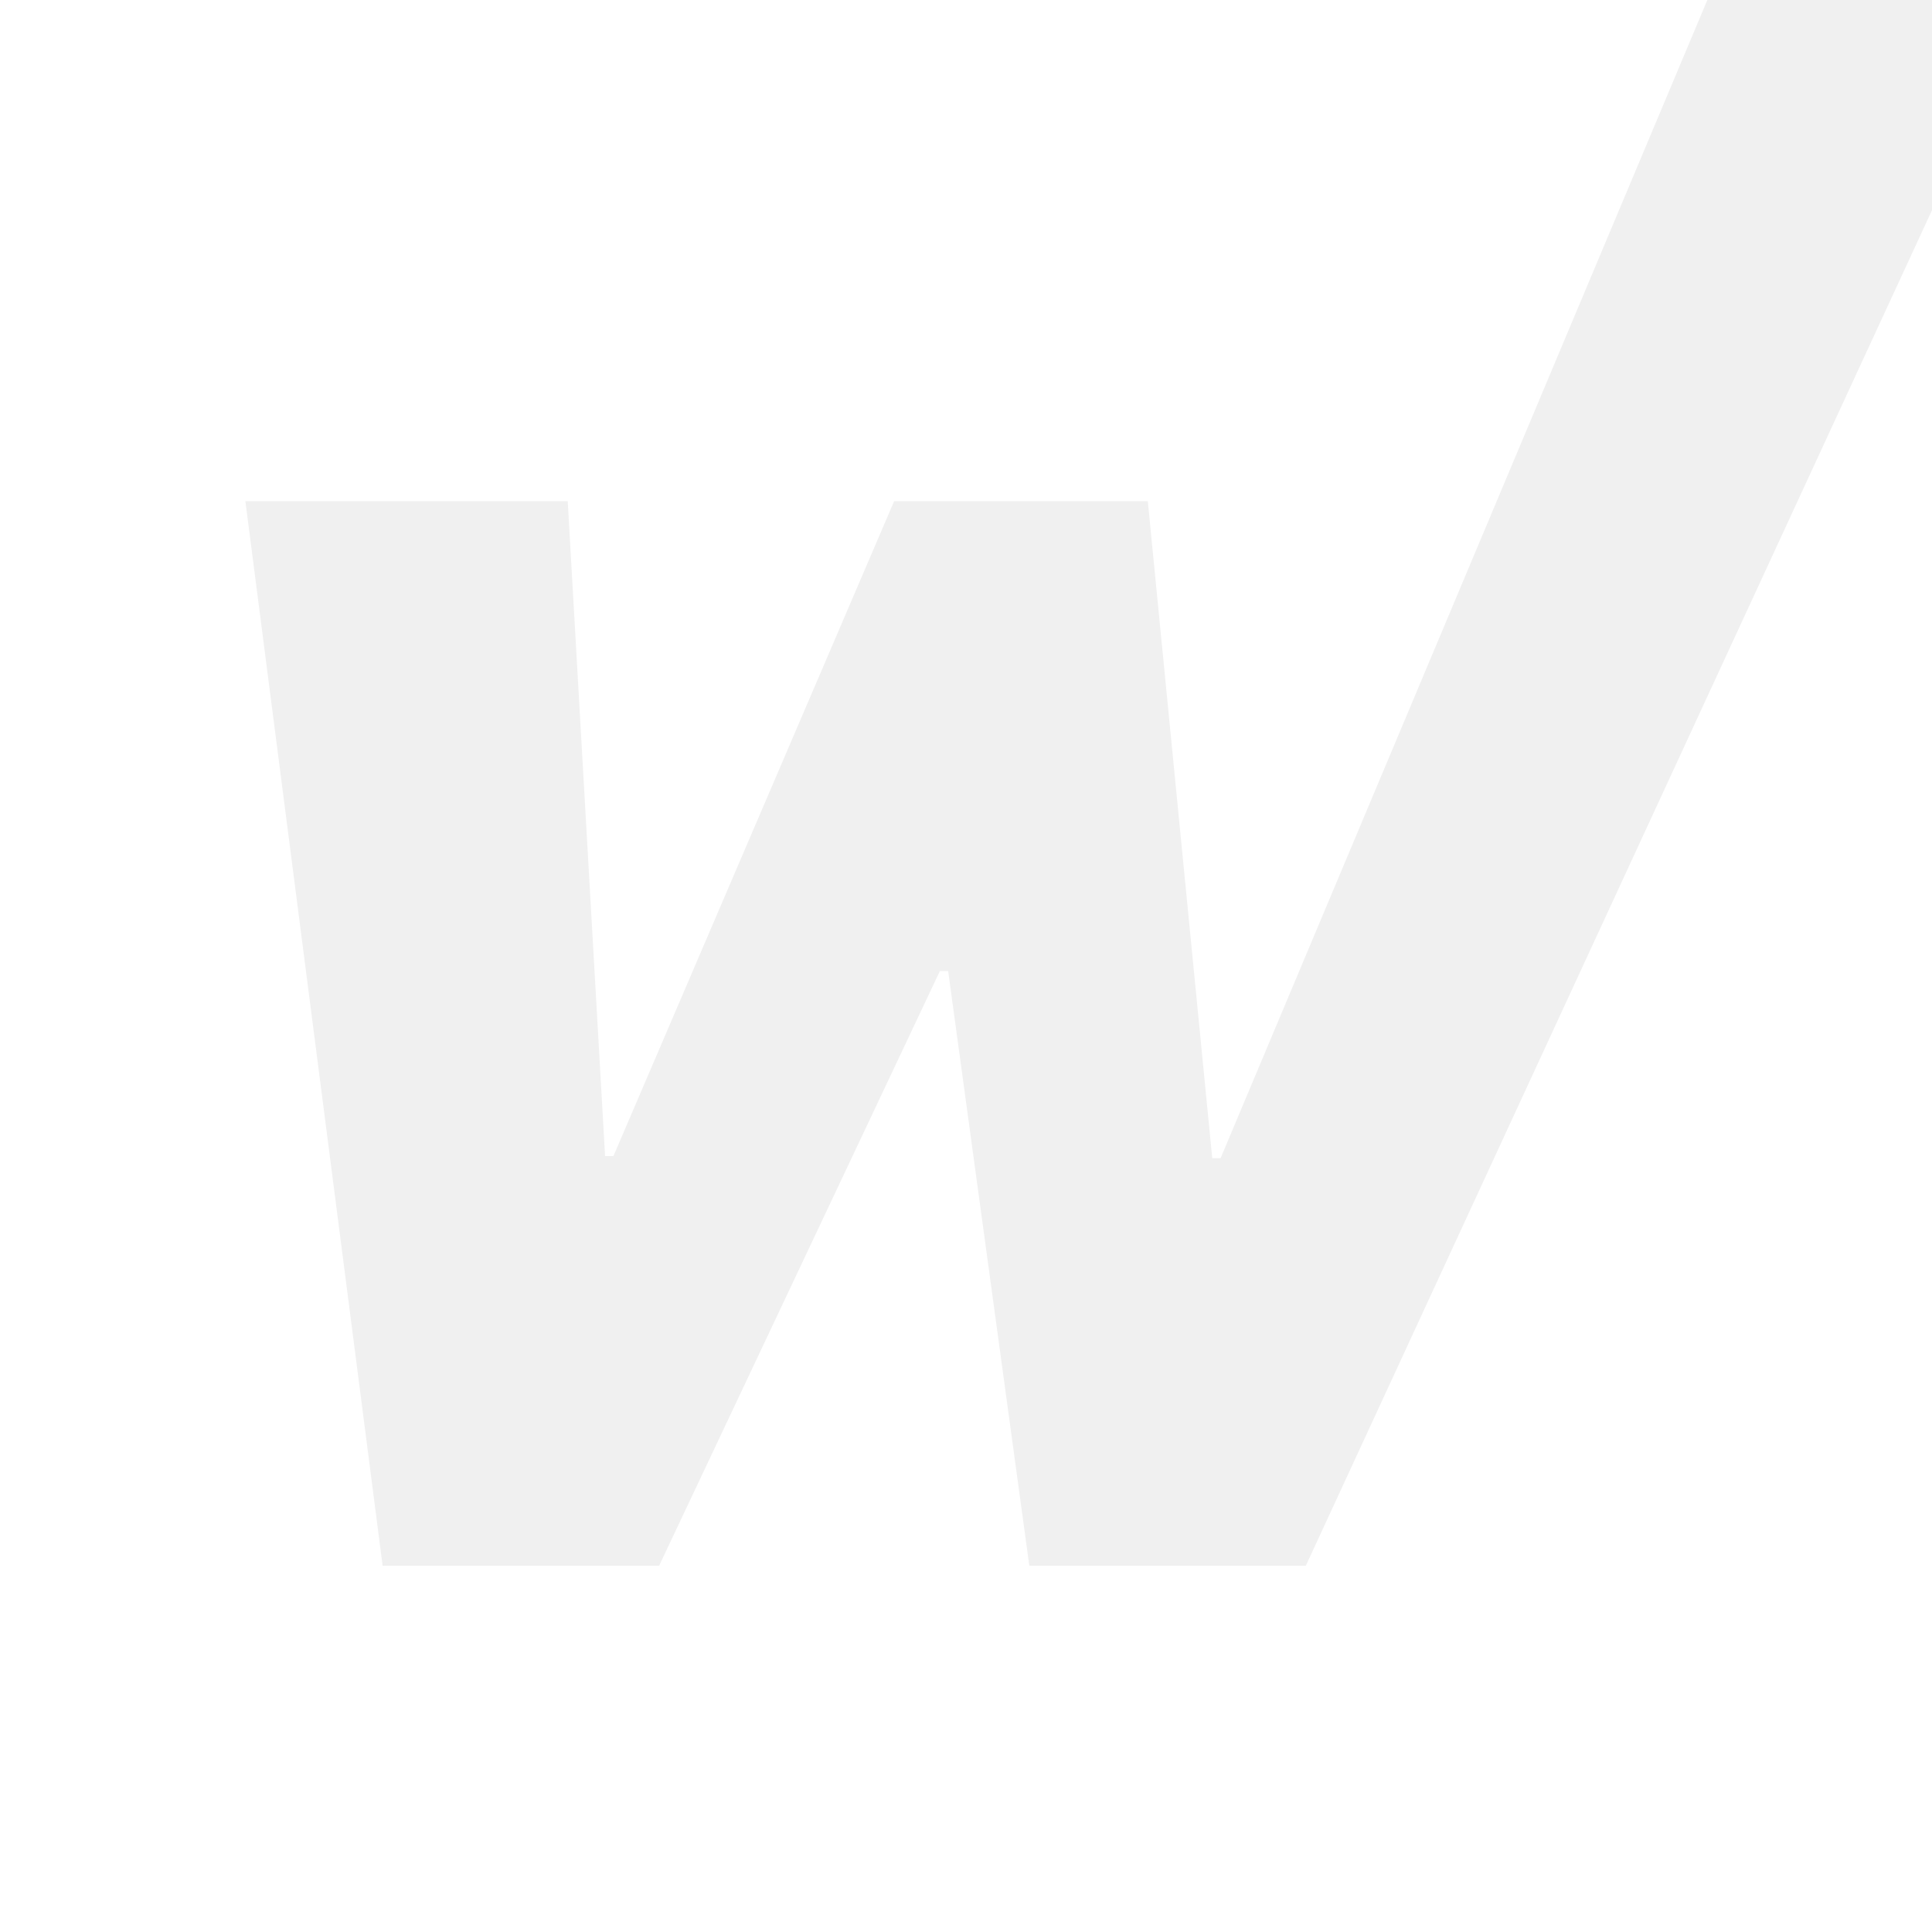
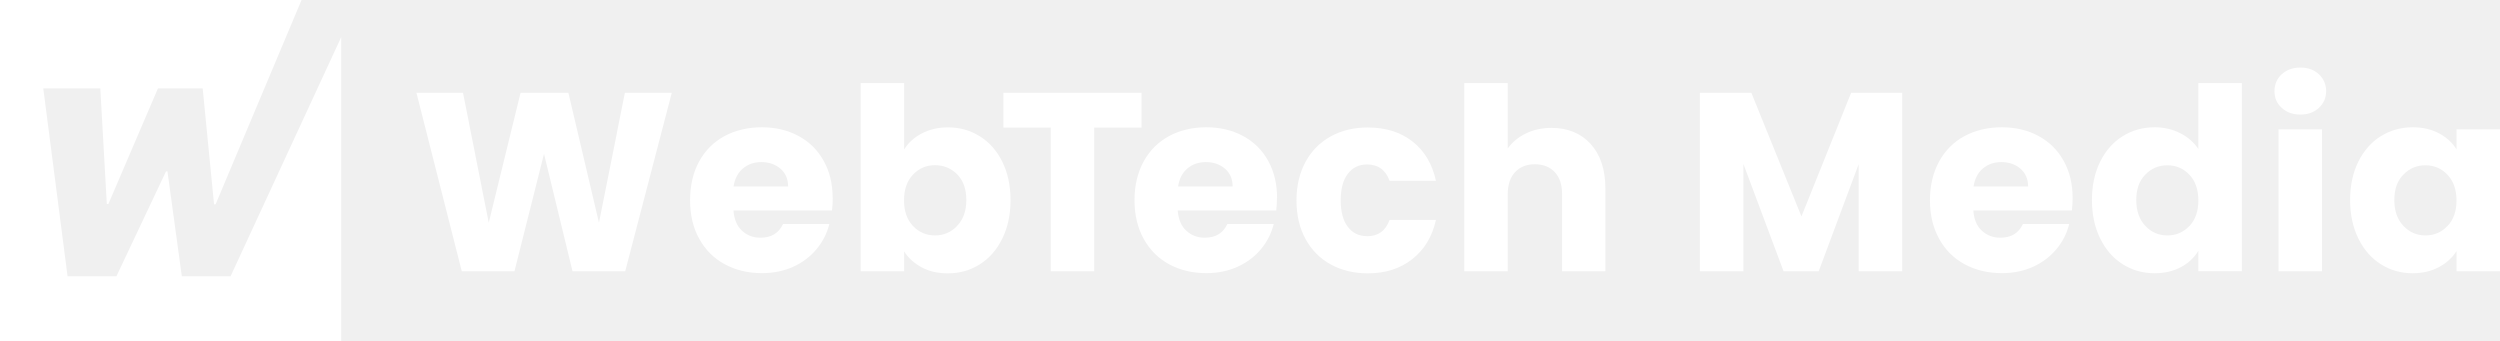
- <svg xmlns="http://www.w3.org/2000/svg" id="Layer_2" data-name="Layer 2" width="221.88" height="221.88" viewBox="0 0 221.88 221.88">
+ <svg xmlns="http://www.w3.org/2000/svg" id="Layer_2" data-name="Layer 2" width="242" height="33" viewBox="0 0 242 33">
  <g id="Layer_1-2" data-name="Layer 1">
-     <polygon points="221.88 24.14 221.88 221.88 0 221.88 0 0 196.08 0 140.18 133.01 139.22 133.01 131.82 57.55 102.69 57.55 70.45 132.77 69.49 132.77 65.2 57.55 28.18 57.55 43.94 179.81 75.7 179.81 107.94 111.52 108.89 111.52 118.21 179.81 149.97 179.81 221.88 24.14" style="fill: #fff;" />
+     <g>
+       <polygon points="33.03 3.59 33.03 33 0 33 0 0 29.19 0 20.87 19.78 20.72 19.78 19.62 8.56 15.29 8.56 10.49 19.75 10.34 19.75 9.71 8.56 4.19 8.56 6.54 26.74 11.27 26.74 16.07 16.59 16.21 16.59 17.6 26.74 22.32 26.74 33.03 3.59" style="fill: #fff;" />
+       <g>
+         <path d="M60.49,8.98l-2.51,12.58-2.96-12.58h-4.63l-3.08,12.58-2.49-12.58h-4.51l4.39,17.28h5.1l2.86-11.37,2.76,11.37h5.1l4.51-17.28h-4.53Z" style="fill: #fff;" />
+         <path d="M80.6,19.17c0-1.38-.29-2.58-.88-3.62-.58-1.04-1.39-1.83-2.43-2.39-1.04-.56-2.22-.84-3.55-.84s-2.57.29-3.62.86c-1.05.57-1.87,1.4-2.45,2.46-.58,1.07-.87,2.31-.87,3.74s.29,2.68.89,3.74c.59,1.07,1.41,1.89,2.47,2.46,1.05.57,2.25.86,3.6.86,1.12,0,2.13-.21,3.03-.62s1.65-.98,2.25-1.7c.6-.72,1.02-1.53,1.24-2.44h-4.48c-.41.89-1.14,1.33-2.19,1.33-.71,0-1.3-.23-1.79-.68-.48-.45-.76-1.1-.82-1.96h9.54c.05-.43.07-.84.07-1.23ZM71.01,18.06c.11-.75.42-1.34.9-1.75.49-.41,1.08-.62,1.79-.62s1.35.21,1.85.64c.49.43.74,1,.74,1.72h-5.27Z" style="fill: #fff;" />
+         <path d="M97.02,15.65c-.53-1.07-1.26-1.89-2.18-2.46-.92-.58-1.95-.86-3.08-.86-.95,0-1.8.2-2.54.59-.74.39-1.31.91-1.7,1.55v-6.43h-4.21v18.22h4.21v-1.92c.41.64.98,1.15,1.7,1.54.72.39,1.57.58,2.54.58,1.13,0,2.16-.29,3.08-.87.92-.58,1.65-1.41,2.18-2.49.53-1.07.8-2.32.8-3.73s-.27-2.65-.8-3.72ZM92.65,21.87c-.59.62-1.31.92-2.14.92s-1.55-.3-2.13-.91c-.58-.61-.87-1.44-.87-2.49s.29-1.88.87-2.49c.58-.61,1.29-.91,2.13-.91s1.57.3,2.16.9c.58.6.87,1.42.87,2.47s-.29,1.88-.89,2.5Z" style="fill: #fff;" />
+         <path d="M97.13,8.98v3.37h4.58v13.91h4.21v-13.91h4.58v-3.37h-13.38Z" style="fill: #fff;" />
+         <path d="M123.62,19.17c0-1.38-.29-2.58-.87-3.62-.58-1.04-1.39-1.83-2.43-2.39s-2.22-.84-3.55-.84-2.57.29-3.62.86c-1.05.57-1.87,1.4-2.45,2.46-.58,1.07-.88,2.31-.88,3.74s.3,2.68.89,3.74c.59,1.07,1.41,1.89,2.46,2.46,1.05.57,2.25.86,3.6.86,1.12,0,2.13-.21,3.03-.62s1.66-.98,2.26-1.7c.6-.72,1.01-1.53,1.24-2.44h-4.49c-.41.89-1.14,1.33-2.19,1.33-.71,0-1.3-.23-1.79-.68-.49-.45-.76-1.1-.83-1.96h9.54c.05-.43.07-.84.07-1.23ZM114.04,18.06c.11-.75.41-1.34.9-1.75.48-.41,1.08-.62,1.79-.62s1.36.21,1.85.64c.49.43.74,1,.74,1.72h-5.27Z" style="fill: #fff;" />
+         <path d="M132.32,22.86c-.77,0-1.39-.3-1.85-.9s-.69-1.46-.69-2.57.23-1.97.69-2.57c.46-.6,1.08-.9,1.85-.9,1.08,0,1.81.53,2.19,1.58h4.49c-.36-1.64-1.12-2.91-2.28-3.81-1.16-.9-2.6-1.35-4.32-1.35-1.35,0-2.54.29-3.58.86-1.04.57-1.86,1.4-2.44,2.46-.58,1.07-.88,2.31-.88,3.74s.29,2.68.88,3.74c.58,1.07,1.4,1.89,2.44,2.46,1.04.57,2.24.86,3.58.86,1.71,0,3.15-.46,4.31-1.38,1.17-.92,1.93-2.18,2.29-3.79h-4.49c-.38,1.05-1.11,1.58-2.19,1.58Z" style="fill: #fff;" />
+         <path d="M153.98,13.94c-.95-1.04-2.22-1.56-3.79-1.56-.92,0-1.75.18-2.49.54-.74.36-1.32.85-1.75,1.45v-6.33h-4.21v18.22h4.21v-7.46c0-.92.24-1.63.71-2.14.48-.51,1.12-.76,1.92-.76s1.45.26,1.92.76c.48.51.71,1.22.71,2.14v7.46h4.19v-8.03c0-1.82-.48-3.25-1.43-4.3Z" style="fill: #fff;" />
+         <path d="M179.19,8.98l-4.81,11.97-4.85-11.97h-4.98v17.28h4.21v-10.39l3.89,10.39h3.4l3.87-10.37v10.37h4.21V8.98h-4.95Z" style="fill: #fff;" />
+         <path d="M200.63,19.17c0-1.38-.29-2.58-.88-3.62-.58-1.04-1.39-1.83-2.43-2.39-1.03-.56-2.22-.84-3.55-.84s-2.57.29-3.62.86c-1.05.57-1.87,1.4-2.45,2.46-.58,1.07-.88,2.31-.88,3.74s.3,2.68.89,3.74c.59,1.07,1.41,1.89,2.47,2.46,1.05.57,2.25.86,3.6.86,1.12,0,2.13-.21,3.03-.62.9-.41,1.65-.98,2.25-1.7.6-.72,1.02-1.53,1.24-2.44h-4.48c-.41.89-1.14,1.33-2.19,1.33-.71,0-1.3-.23-1.79-.68-.49-.45-.76-1.1-.82-1.96h9.54c.05-.43.07-.84.07-1.23ZM191.04,18.06c.11-.75.42-1.34.9-1.75.49-.41,1.08-.62,1.79-.62s1.36.21,1.85.64c.49.43.74,1,.74,1.72h-5.27Z" style="fill: #fff;" />
+         <path d="M212.8,8.04v6.38c-.43-.64-1.01-1.15-1.76-1.53-.75-.38-1.57-.57-2.48-.57-1.13,0-2.16.29-3.08.86-.92.57-1.65,1.4-2.18,2.46-.53,1.07-.8,2.31-.8,3.72s.27,2.65.8,3.73c.53,1.08,1.26,1.91,2.18,2.49.92.58,1.95.87,3.08.87.97,0,1.82-.2,2.55-.59.73-.39,1.29-.92,1.69-1.58v1.97h4.21V8.04h-4.21ZM211.93,21.88c-.58.61-1.29.91-2.13.91s-1.55-.31-2.13-.92c-.58-.62-.88-1.45-.88-2.5s.29-1.88.88-2.47c.58-.6,1.29-.9,2.13-.9s1.55.3,2.13.91c.58.61.87,1.44.87,2.49s-.29,1.88-.87,2.49Z" style="fill: #fff;" />
+         <path d="M220.56,12.52v13.74h4.21v-13.74h-4.21ZM224.47,7.19c-.47-.44-1.06-.65-1.79-.65s-1.34.22-1.81.65c-.47.43-.7.98-.7,1.64s.23,1.18.7,1.61c.47.43,1.07.65,1.81.65s1.32-.22,1.79-.65c.47-.44.7-.97.7-1.61s-.23-1.2-.7-1.64Z" style="fill: #fff;" />
+         <path d="M237.79,12.52v1.94c-.39-.64-.96-1.16-1.69-1.55-.73-.39-1.58-.59-2.55-.59-1.13,0-2.16.29-3.08.86-.92.57-1.65,1.4-2.18,2.46-.53,1.07-.8,2.31-.8,3.72s.27,2.65.8,3.73c.53,1.08,1.26,1.91,2.18,2.49.92.58,1.94.87,3.06.87.97,0,1.82-.2,2.55-.59s1.3-.91,1.71-1.55v1.95h4.21v-13.74h-4.21ZM236.91,21.88c-.58.61-1.29.91-2.13.91s-1.55-.31-2.13-.92c-.58-.62-.88-1.45-.88-2.5s.29-1.88.88-2.47c.58-.6,1.29-.9,2.13-.9s1.55.3,2.13.91c.58.61.88,1.44.88,2.49s-.29,1.88-.88,2.49Z" style="fill: #fff;" />
+       </g>
+     </g>
  </g>
</svg>
